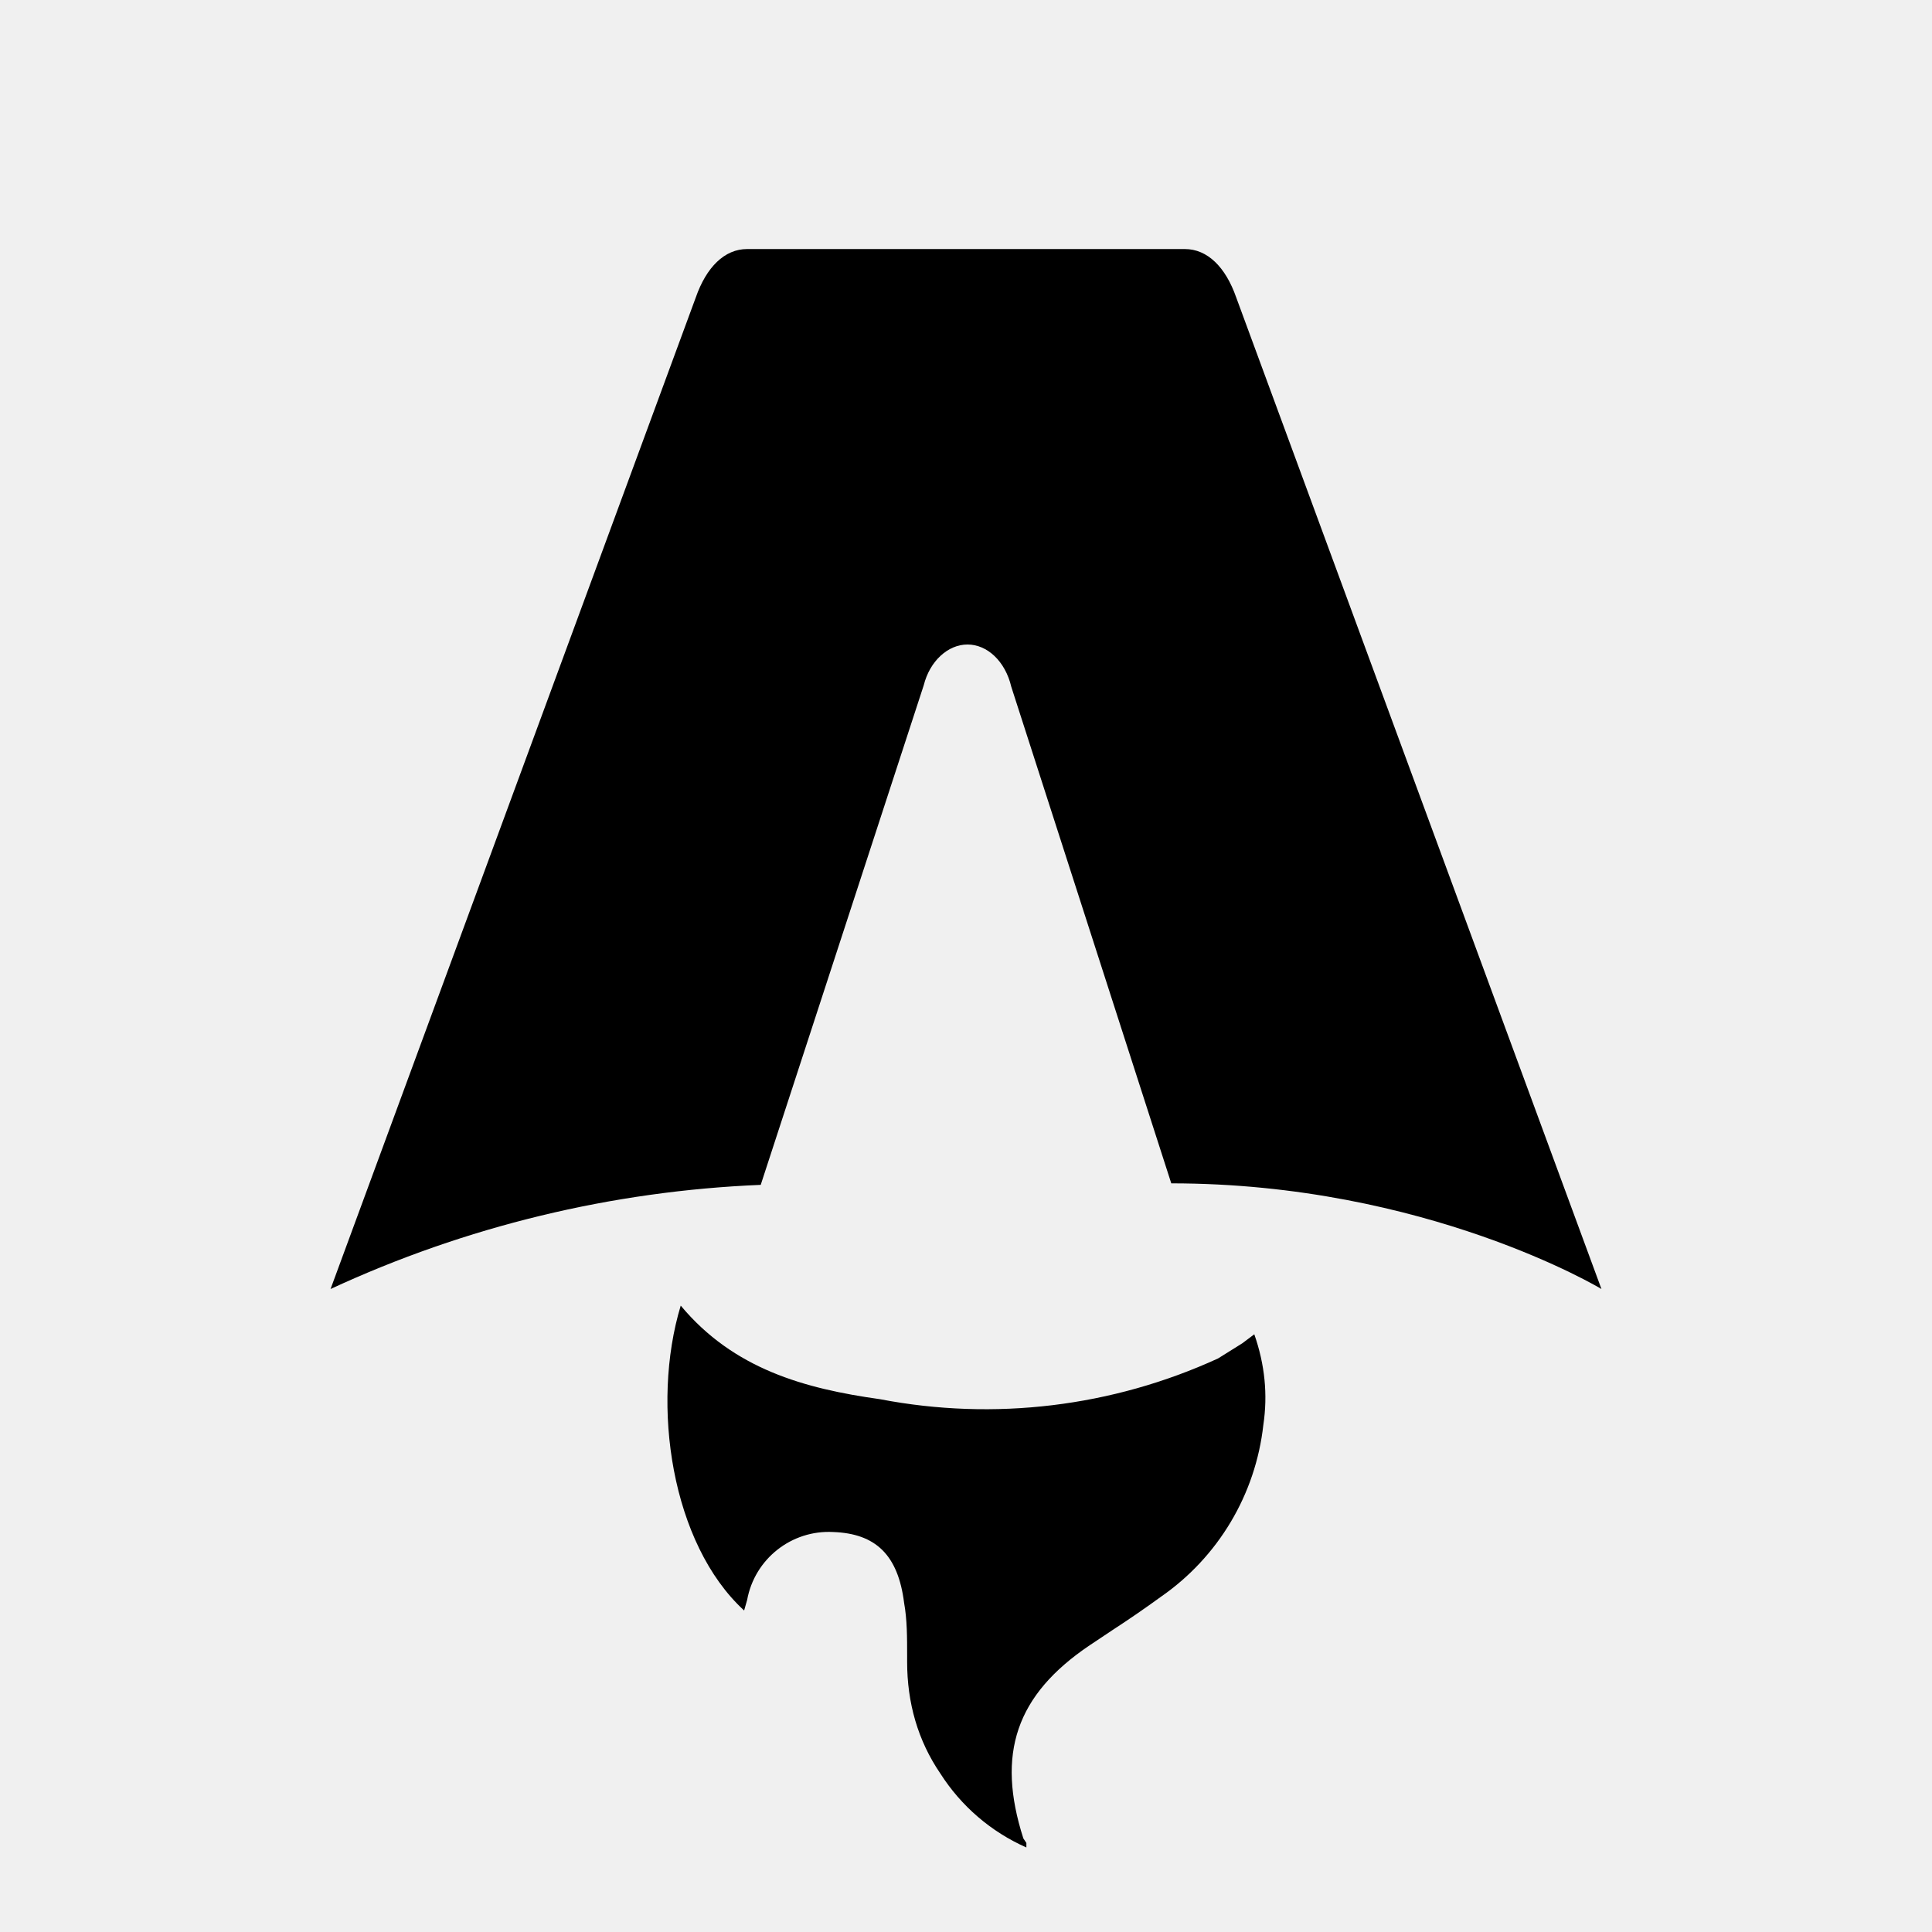
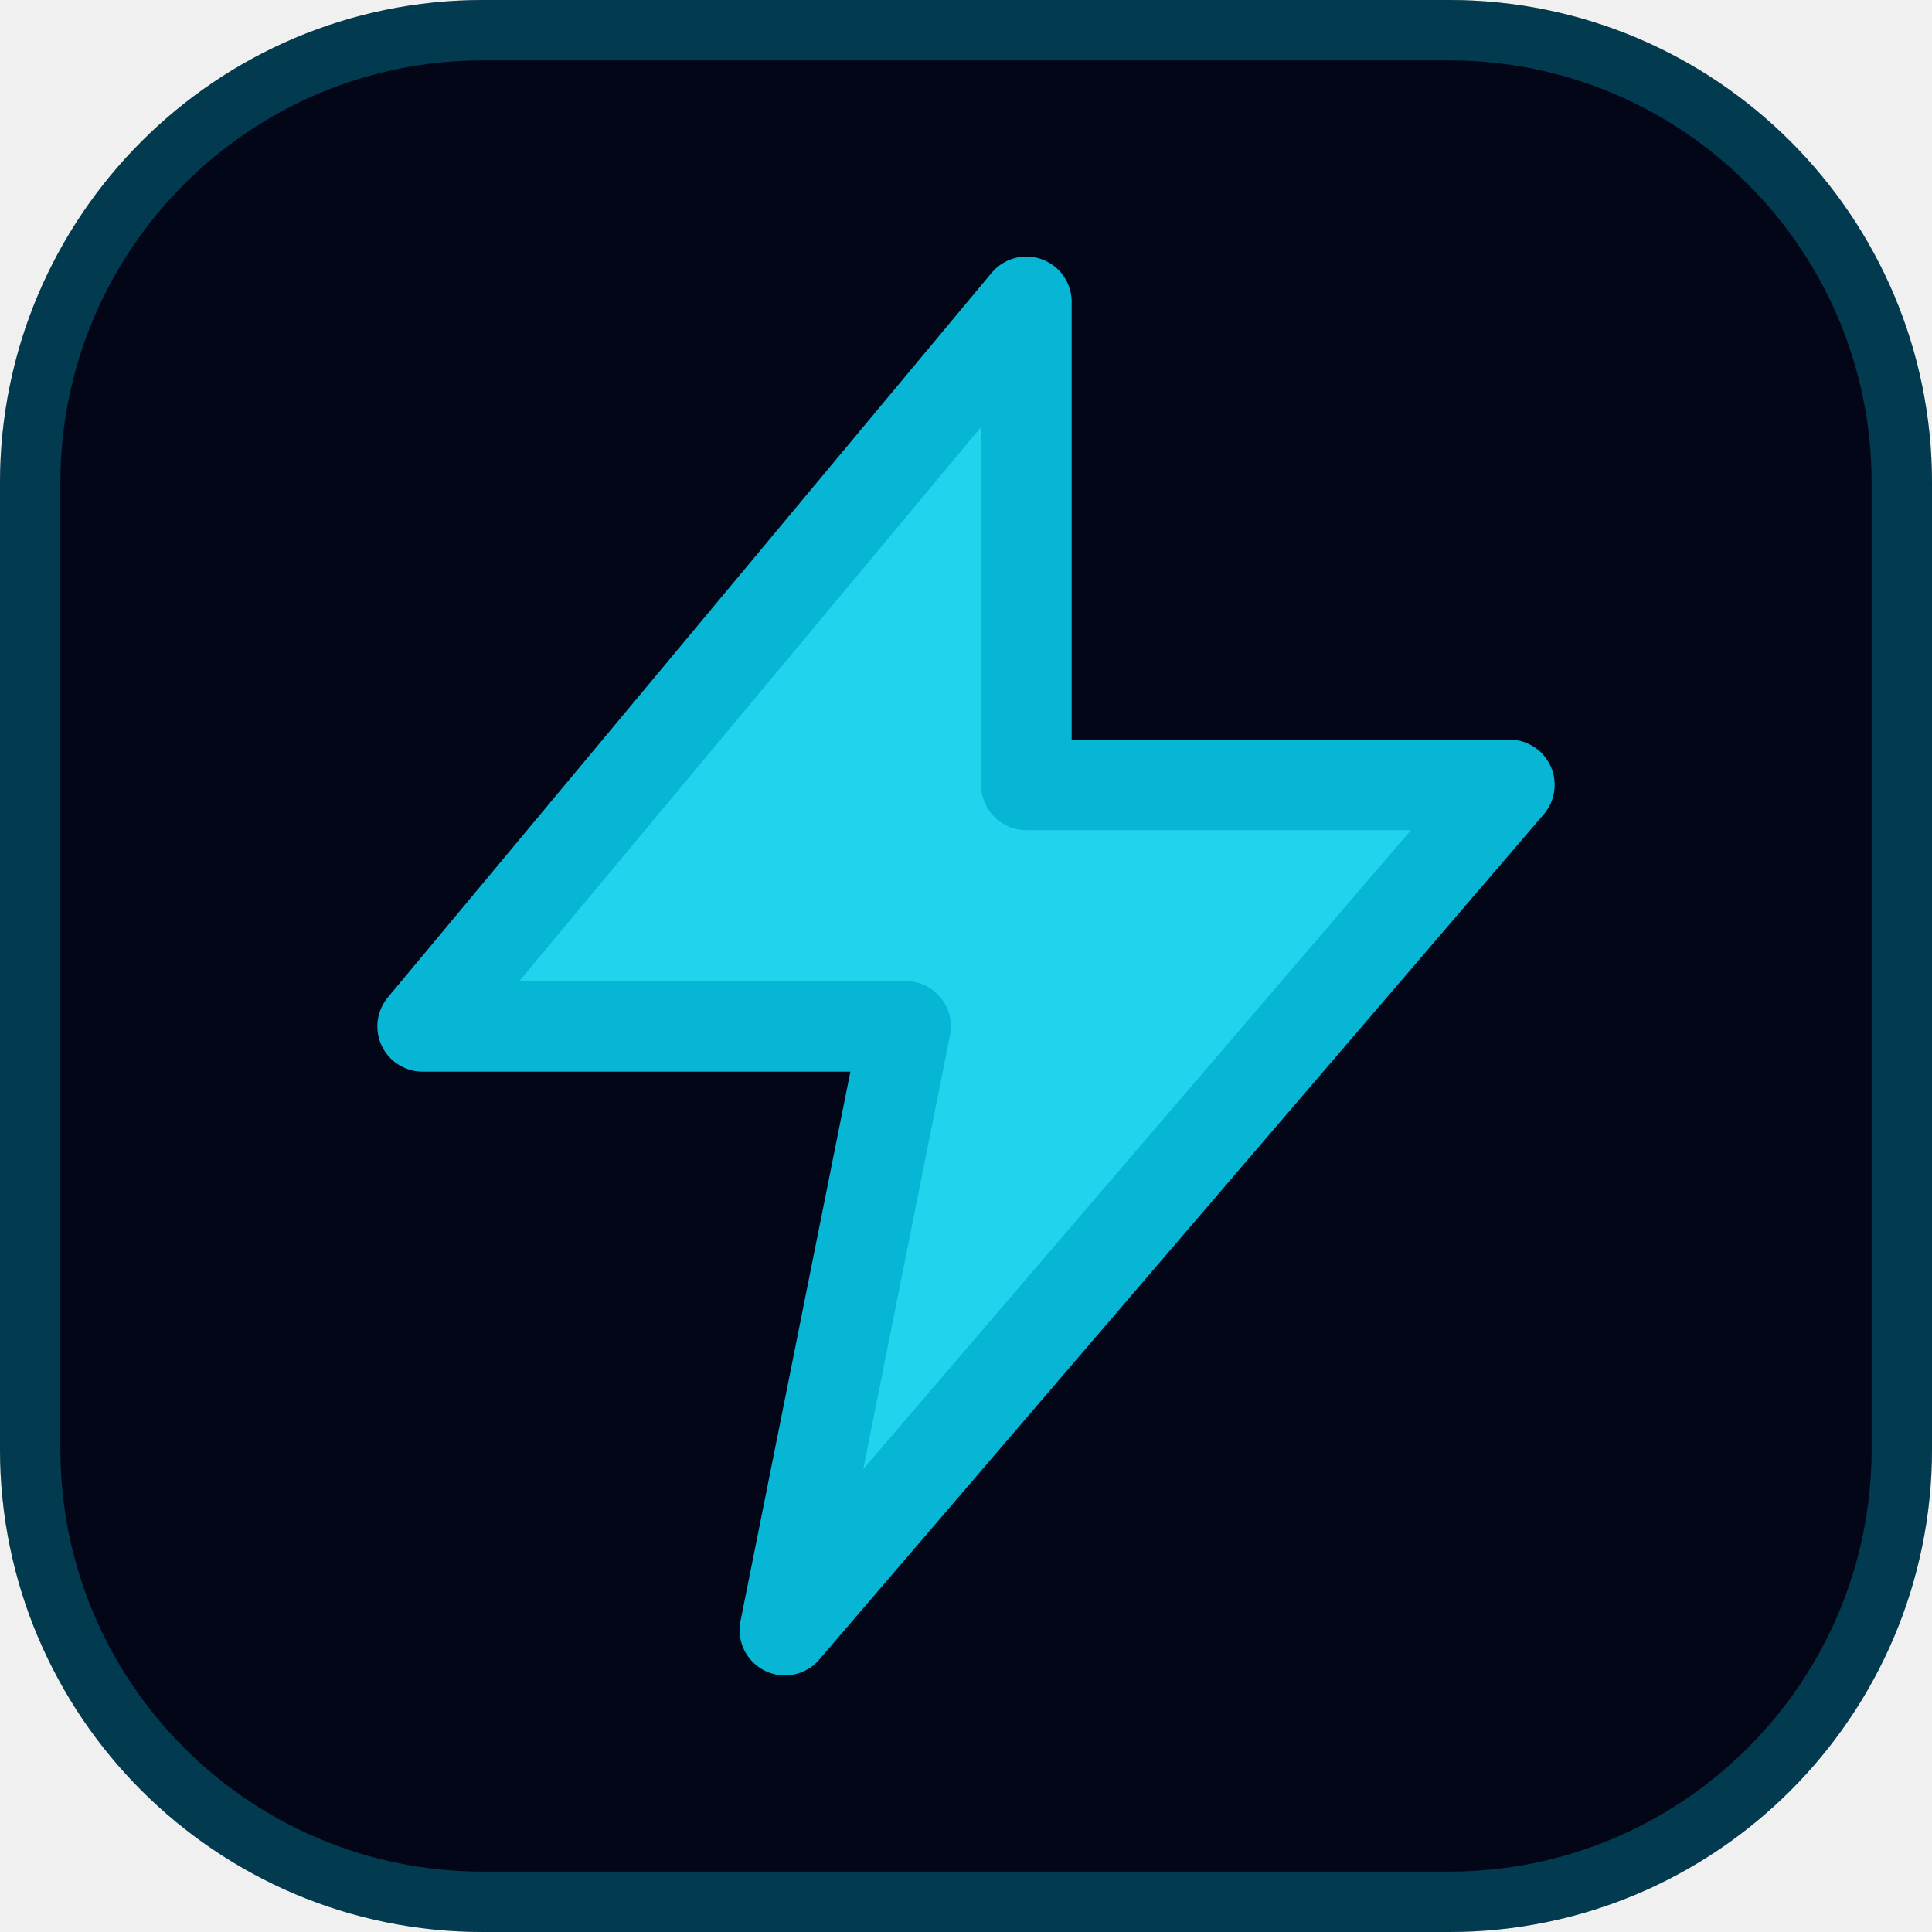
- <svg xmlns="http://www.w3.org/2000/svg" fill="none" viewBox="0 0 128 128">
-   <path d="M50.4 78.5a75.1 75.1 0 0 0-28.5 6.9l24.2-65.7c.7-2 1.9-3.2 3.4-3.2h29c1.5 0 2.7 1.2 3.4 3.2l24.2 65.7s-11.6-7-28.5-7L67 45.5c-.4-1.7-1.6-2.8-2.9-2.8-1.3 0-2.5 1.1-2.9 2.7L50.4 78.5Zm-1.1 28.2Zm-4.2-20.2c-2 6.6-.6 15.8 4.2 20.2a17.5 17.5 0 0 1 .2-.7 5.5 5.5 0 0 1 5.7-4.5c2.8.1 4.3 1.5 4.7 4.7.2 1.1.2 2.3.2 3.5v.4c0 2.7.7 5.2 2.2 7.4a13 13 0 0 0 5.7 4.9v-.3l-.2-.3c-1.8-5.6-.5-9.5 4.4-12.8l1.5-1a73 73 0 0 0 3.2-2.2 16 16 0 0 0 6.8-11.4c.3-2 .1-4-.6-6l-.8.6-1.6 1a37 37 0 0 1-22.4 2.7c-5-.7-9.7-2-13.2-6.2Z" />
-   <style>
-         path { fill: #000; }
-         @media (prefers-color-scheme: dark) {
-             path { fill: #FFF; }
-         }
-     </style>
+ <svg xmlns="http://www.w3.org/2000/svg" viewBox="0 0 32 32" fill="none">
+   <rect width="32" height="32" rx="8" fill="#020617" />
+   <rect x="0.5" y="0.5" width="31" height="31" rx="7.5" stroke="#06b6d4" stroke-opacity="0.3" />
+   <path d="M17 5L7 17H15L13 27L25 13H17L17 5Z" fill="#22d3ee" stroke="#06b6d4" stroke-width="1.5" stroke-linejoin="round" />
</svg>
